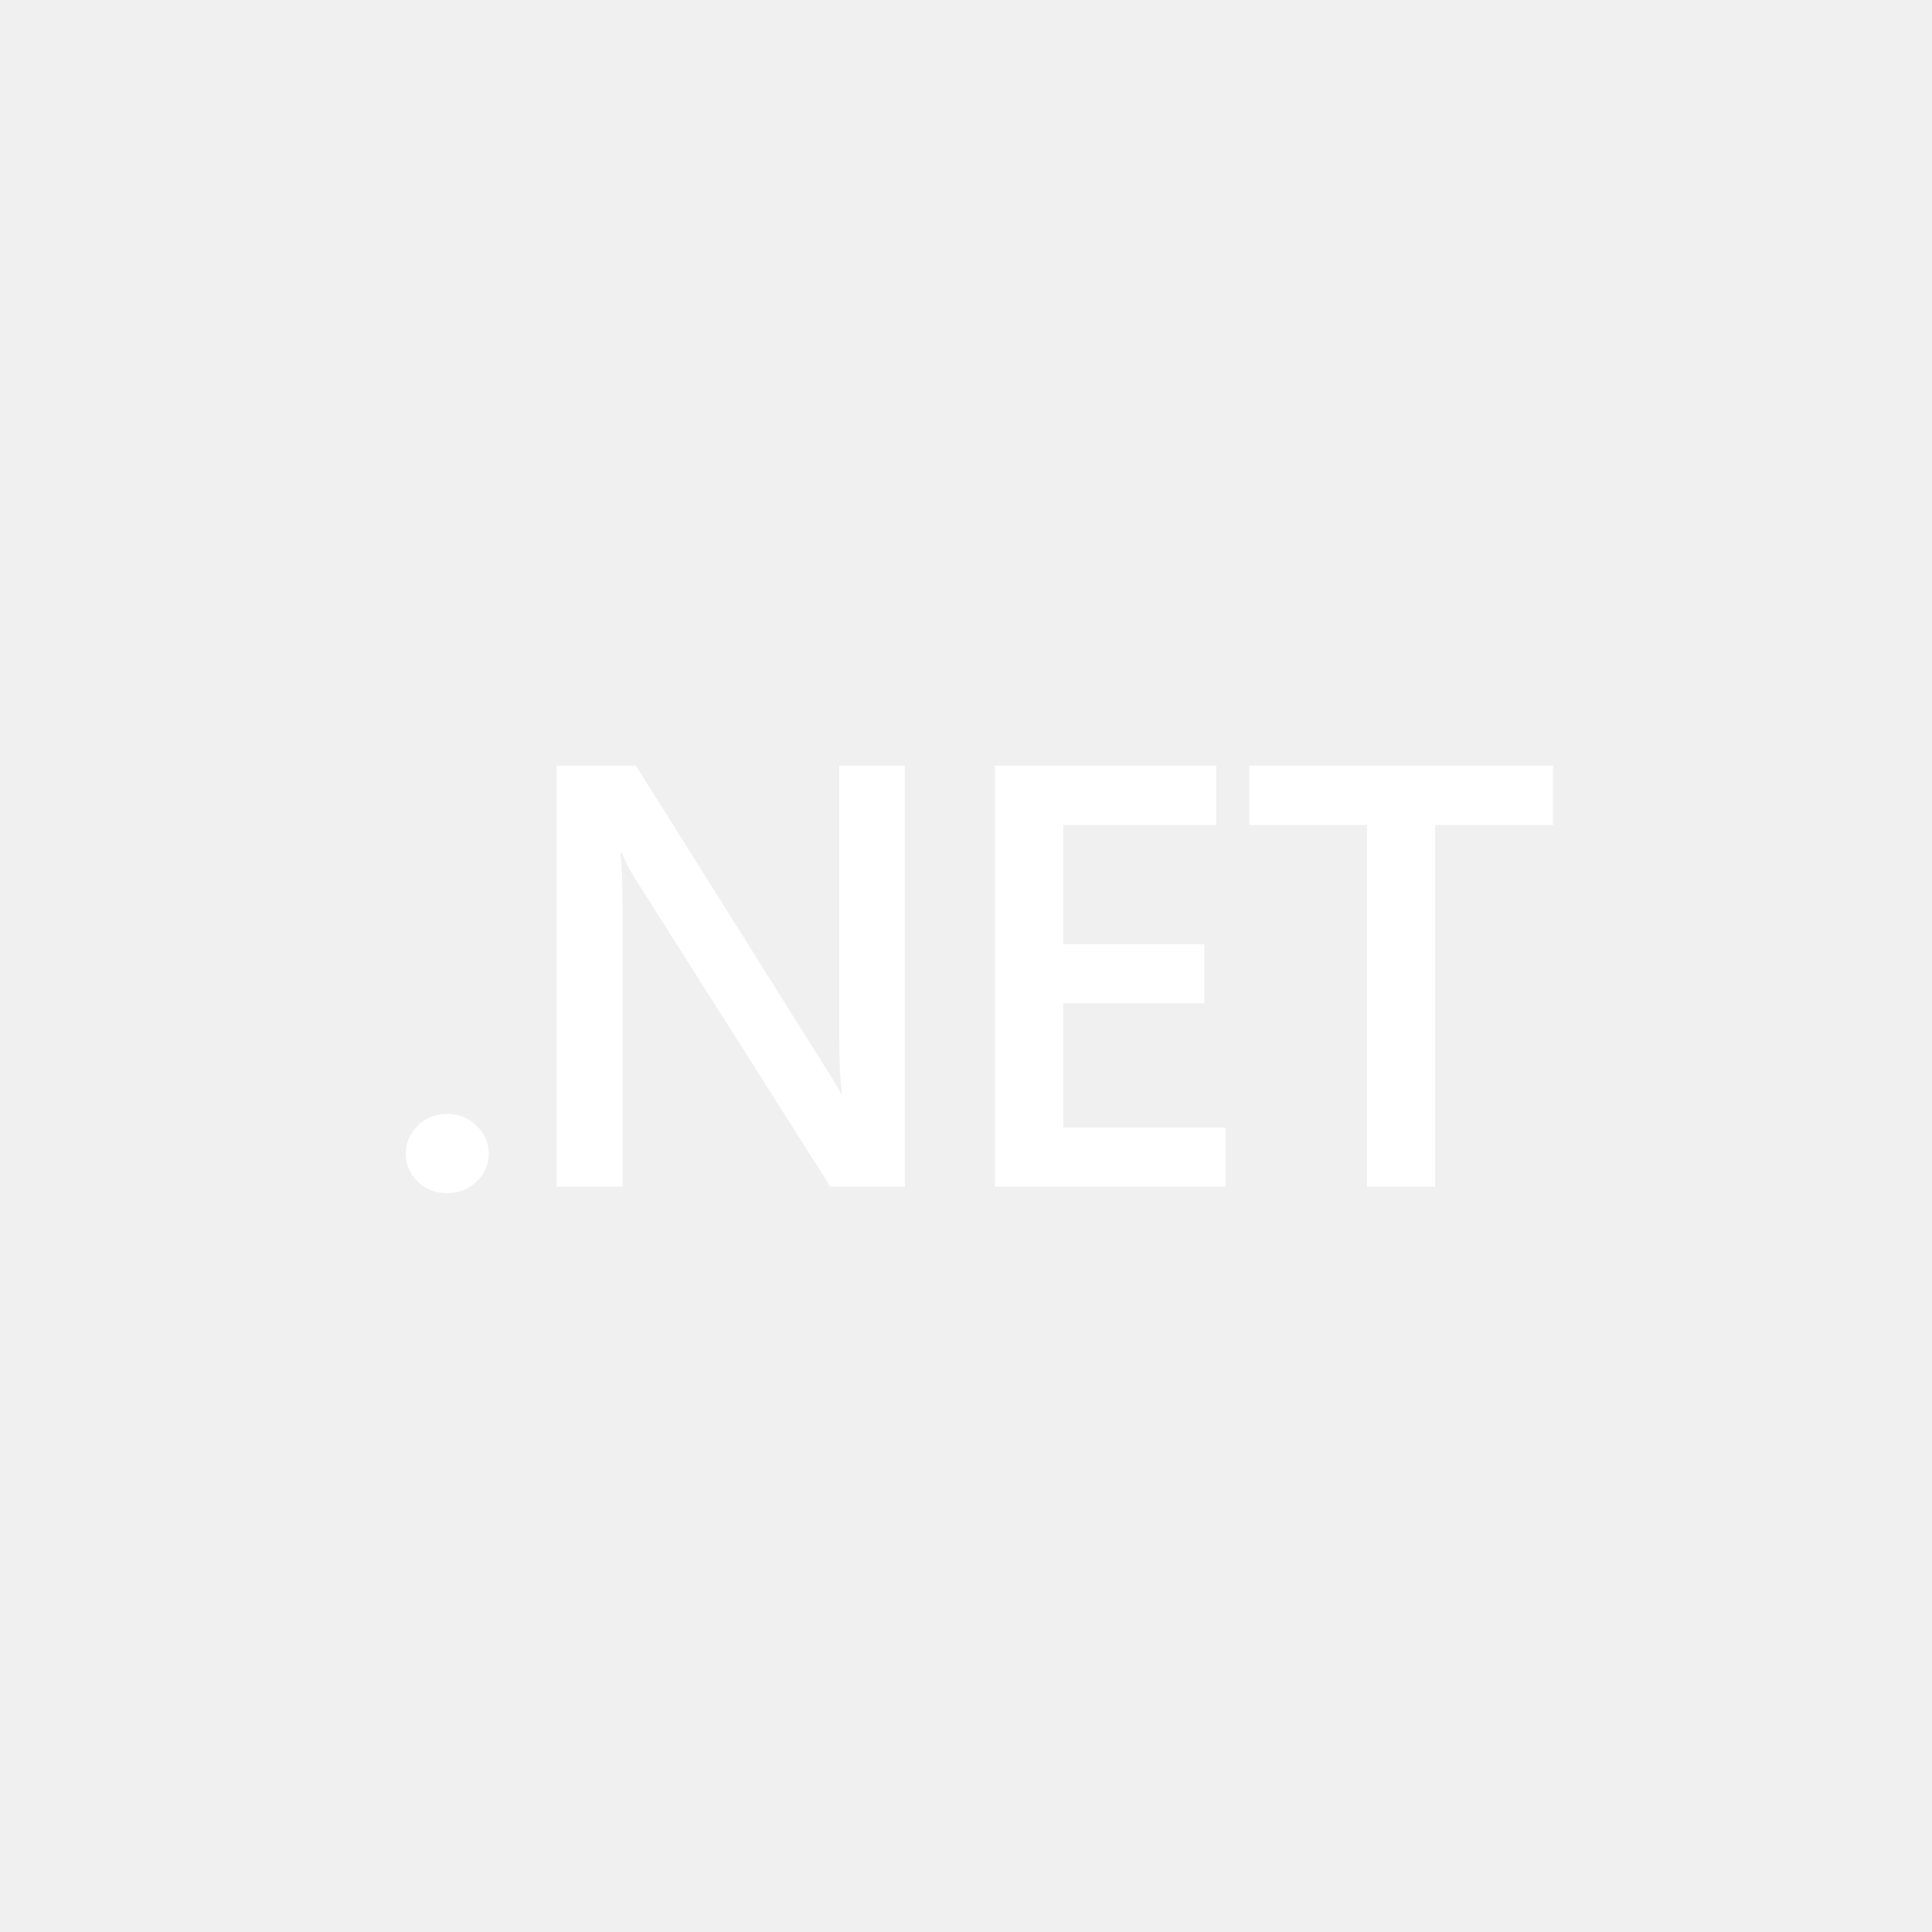
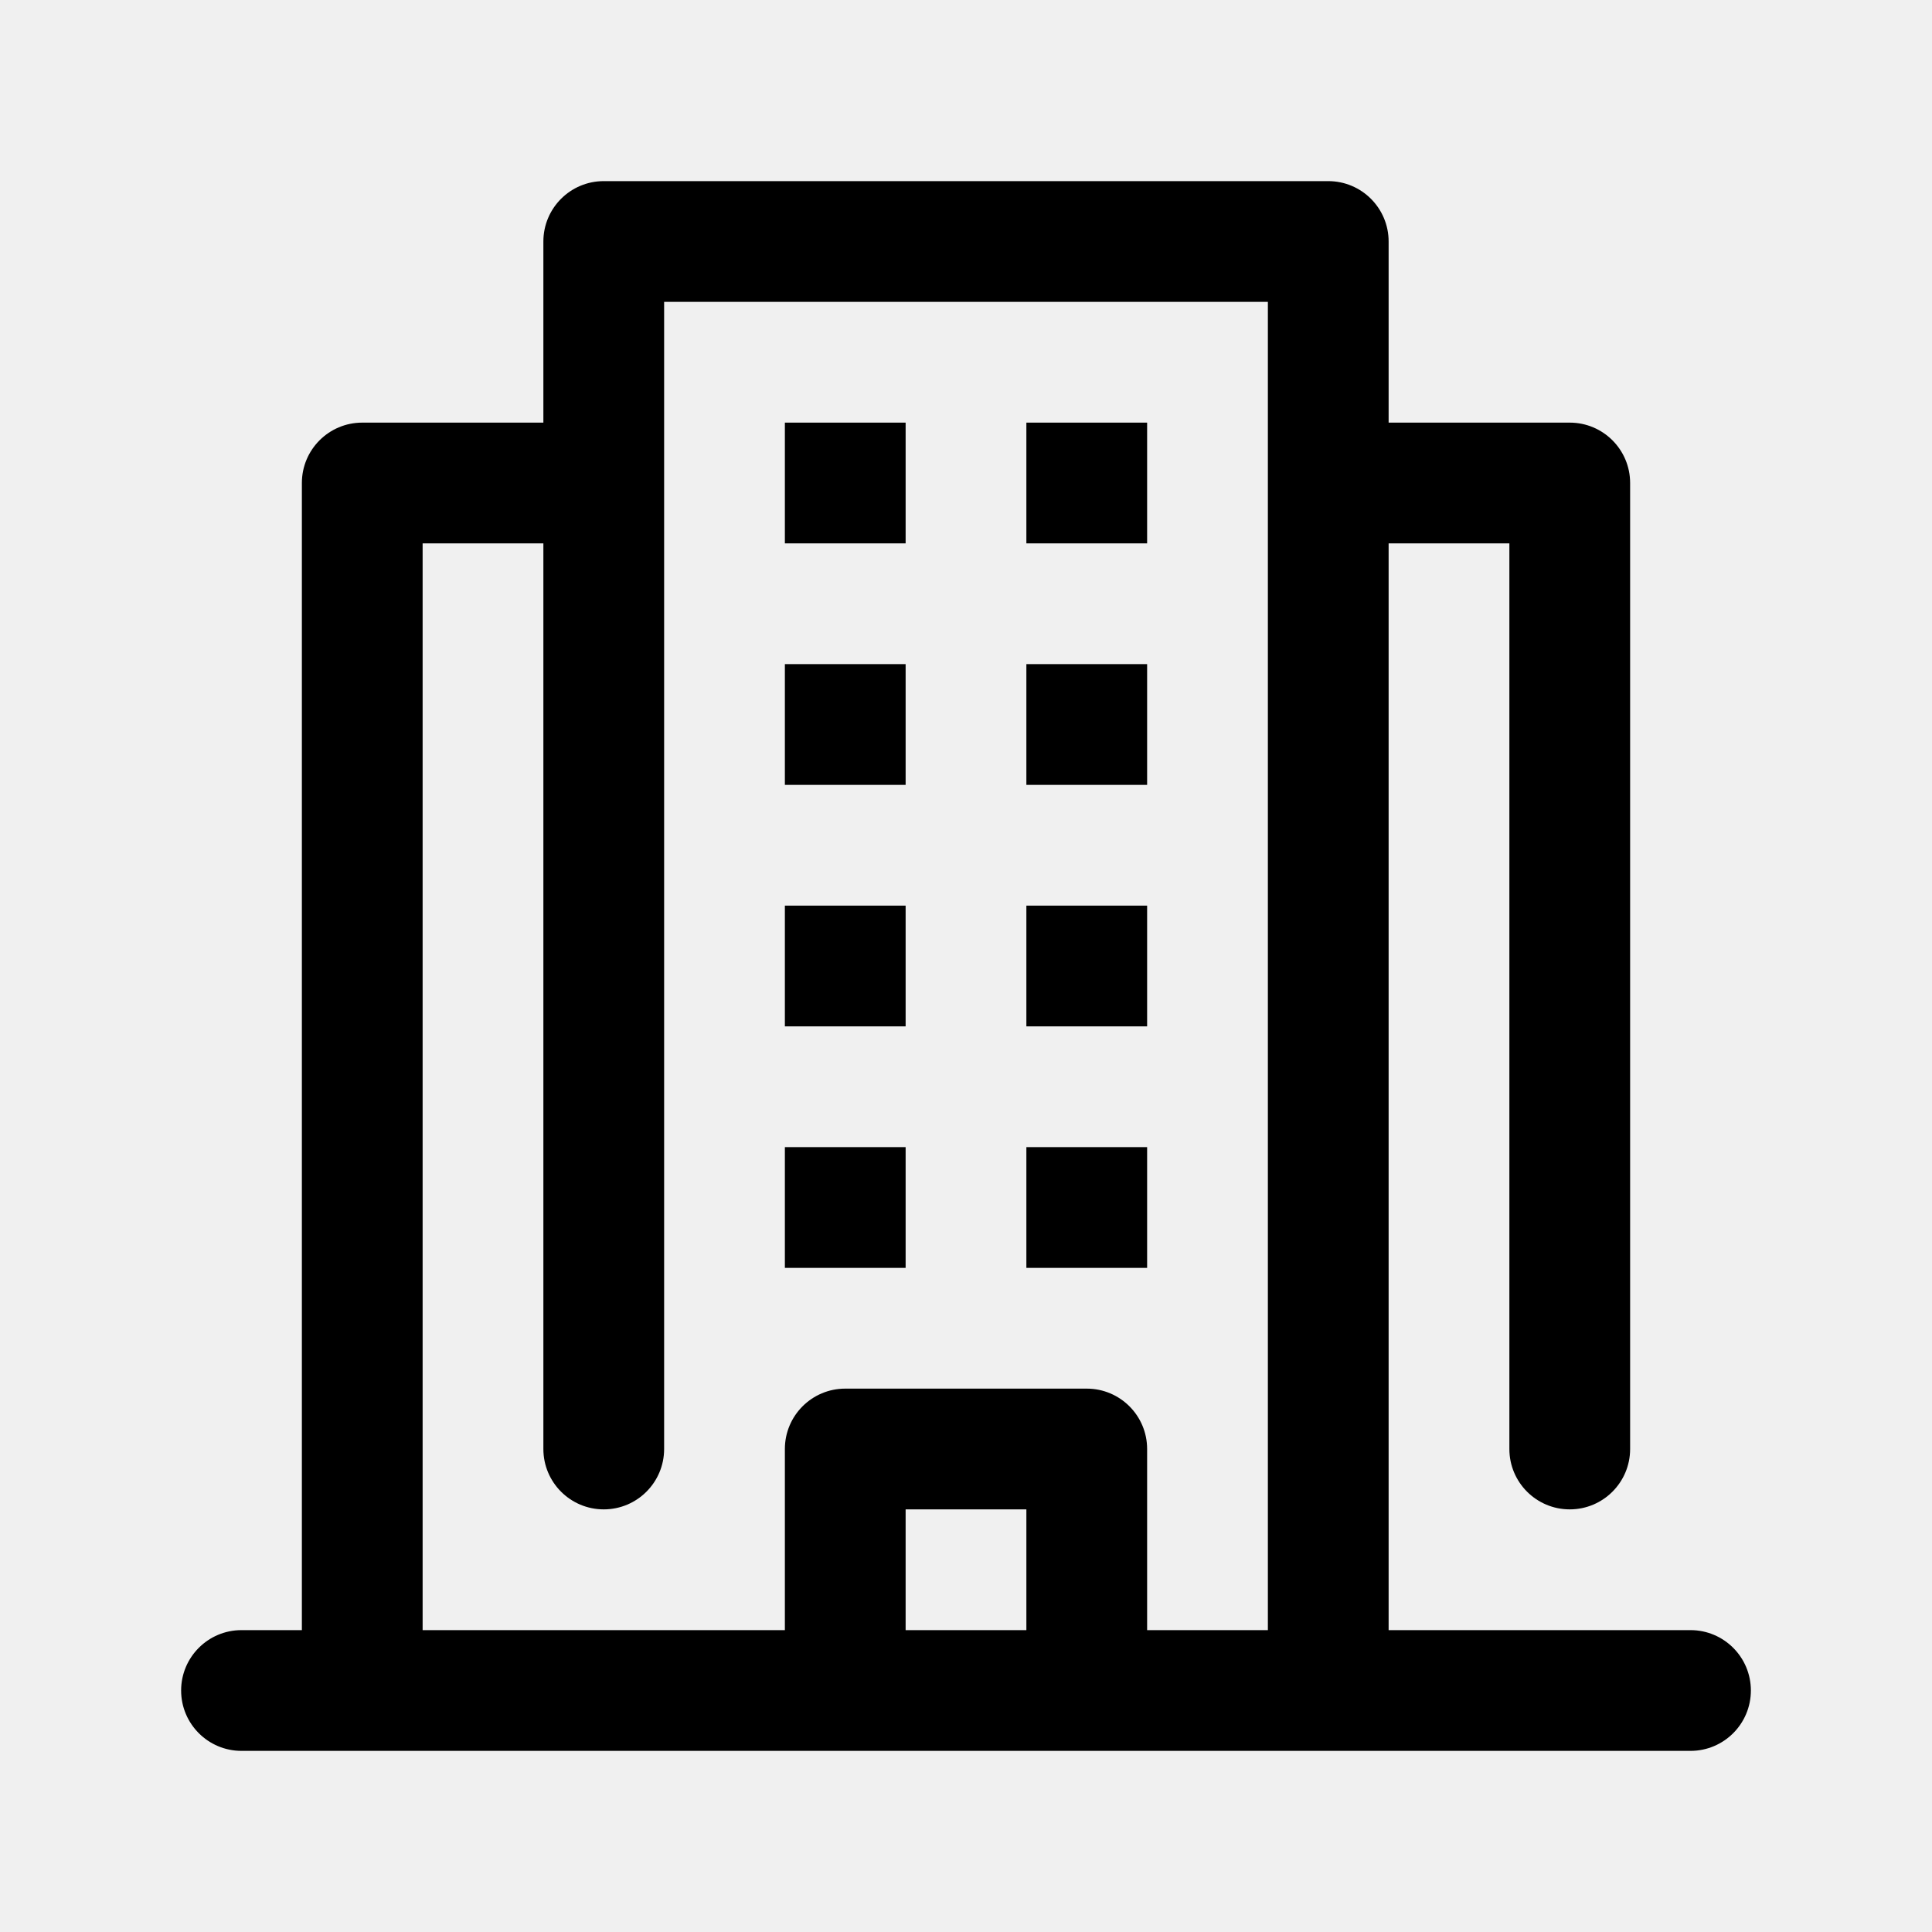
- <svg xmlns="http://www.w3.org/2000/svg" width="456" height="456" viewBox="0 0 456 456" version="1.1" xml:space="preserve" style="fill-rule:evenodd;clip-rule:evenodd;stroke-linejoin:round;stroke-miterlimit:2;">
-   <path d="m 105.5,281.609 c -2.703,0 -5.001,-0.9 -6.893,-2.702 -1.892,-1.848 -2.838,-4.042 -2.838,-6.582 0,-2.587 0.946,-4.804 2.838,-6.652 1.892,-1.848 4.19,-2.772 6.893,-2.772 2.748,0 5.068,0.924 6.96,2.772 1.937,1.848 2.906,4.064 2.906,6.652 0,2.54 -0.968,4.734 -2.906,6.582 -1.892,1.802 -4.212,2.702 -6.96,2.702 z" style="fill:#ffffff;fill-rule:nonzero;stroke-width:0.838" />
-   <path d="M 213.561,280.084 H 195.99 L 149.7,207.054 c -1.171,-1.848 -2.14,-3.765 -2.906,-5.751 h -0.406 c 0.361,2.125 0.541,6.675 0.541,13.65 v 65.132 h -15.543 v -99.36 h 18.719 l 44.737,71.298 c 1.892,2.957 3.109,4.989 3.649,6.098 h 0.27 c -0.45,-2.632 -0.676,-7.09 -0.676,-13.373 v -64.023 h 15.476 z" style="fill:#ffffff;fill-rule:nonzero;stroke-width:0.838" />
-   <path d="m 289.251,280.084 h -54.401 v -99.36 h 52.238 v 13.997 h -36.154 v 28.131 h 33.316 v 13.927 h -33.316 v 29.378 h 38.316 z" style="fill:#ffffff;fill-rule:nonzero;stroke-width:0.838" />
-   <path d="M 366.565,194.721 H 338.722 v 85.363 h -16.084 v -85.363 h -27.775 v -13.997 h 71.701 z" style="fill:#ffffff;fill-rule:nonzero;stroke-width:0.838" />
+ <svg xmlns="http://www.w3.org/2000/svg" viewBox="0 0 32 32" x="0px" y="0px">
+   <g data-name="Layer 49">
+     <rect x="13" y="7" width="2" height="2" />
+     <rect x="13" y="11" width="2" height="2" />
+     <rect x="13" y="15" width="2" height="2" />
+     <rect x="13" y="19" width="2" height="2" />
+     <rect x="17" y="7" width="2" height="2" />
+     <rect x="17" y="11" width="2" height="2" />
+     <rect x="17" y="15" width="2" height="2" />
+     <rect x="17" y="19" width="2" height="2" />
+     <path d="M28,27H23V9h2V24a1,1,0,0,0,2,0V8a1,1,0,0,0-1-1H23V4a1,1,0,0,0-1-1H10A1,1,0,0,0,9,4V7H6A1,1,0,0,0,5,8V27H4a1,1,0,0,0,0,2H28a1,1,0,0,0,0-2ZM7,9H9V24a1,1,0,0,0,2,0V5H21V27H19V24a1,1,0,0,0-1-1H14a1,1,0,0,0-1,1v3H7ZM17,27H15V25h2Z" />
+   </g>
</svg>
